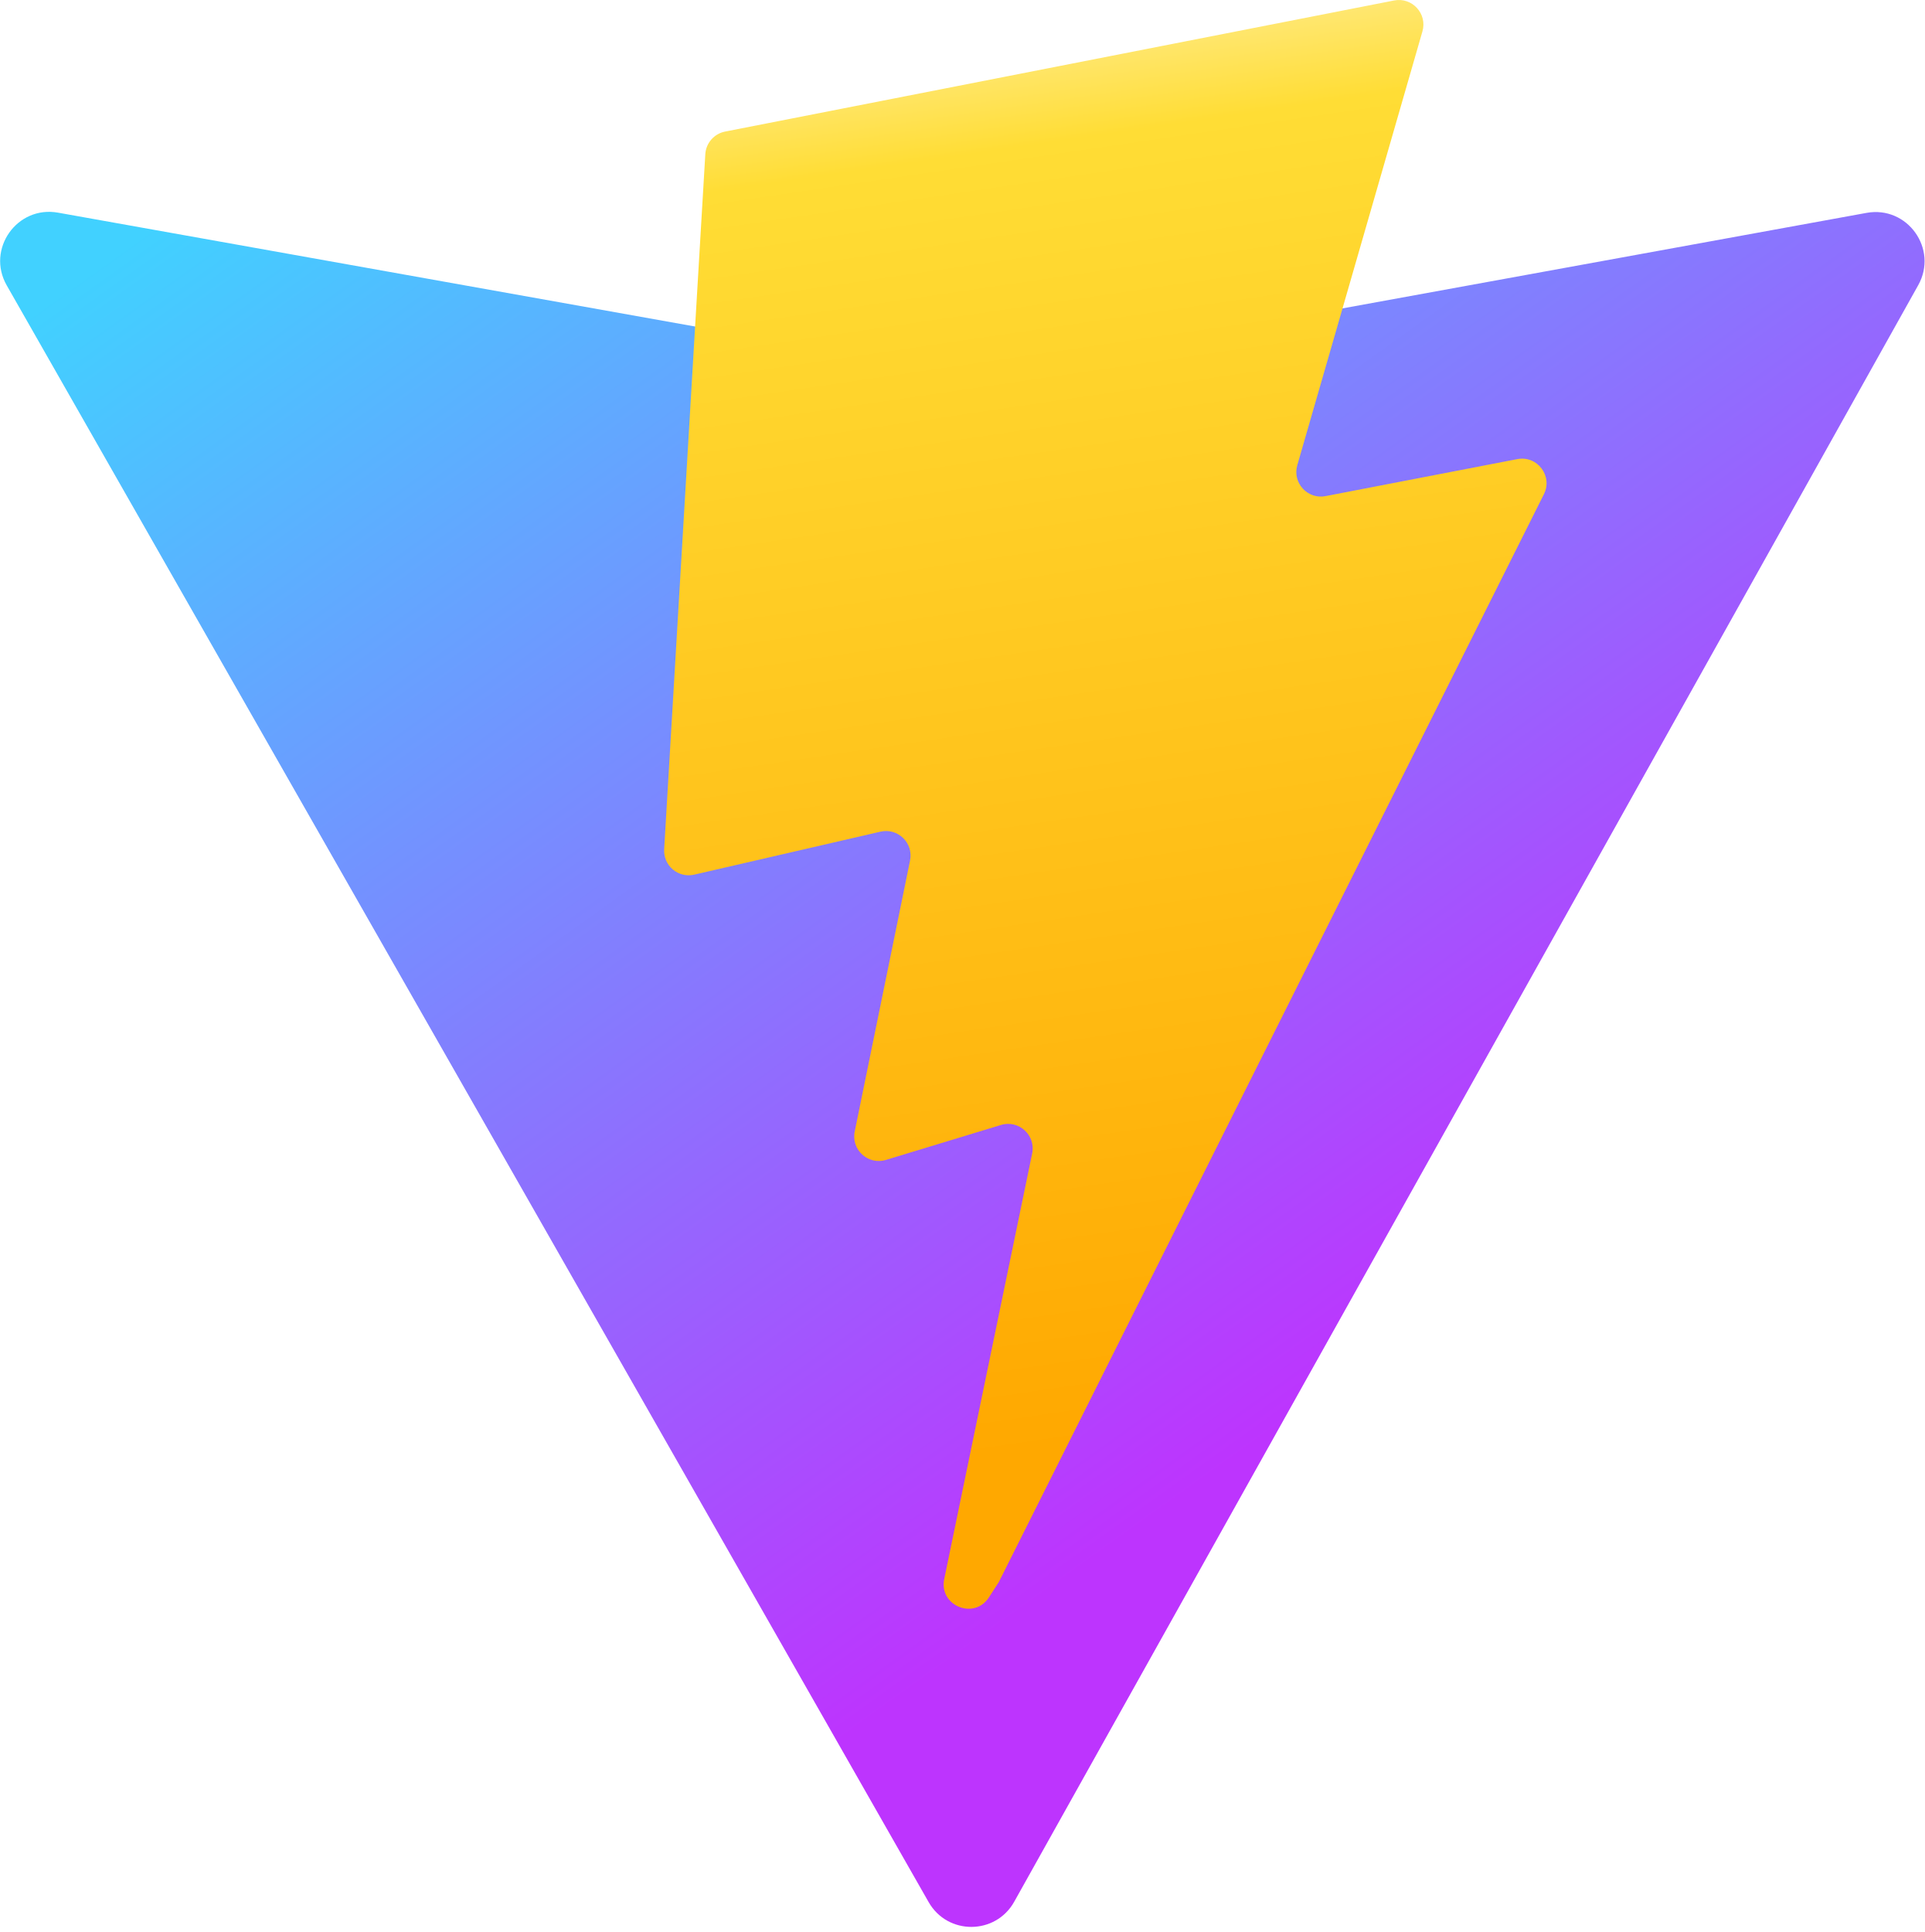
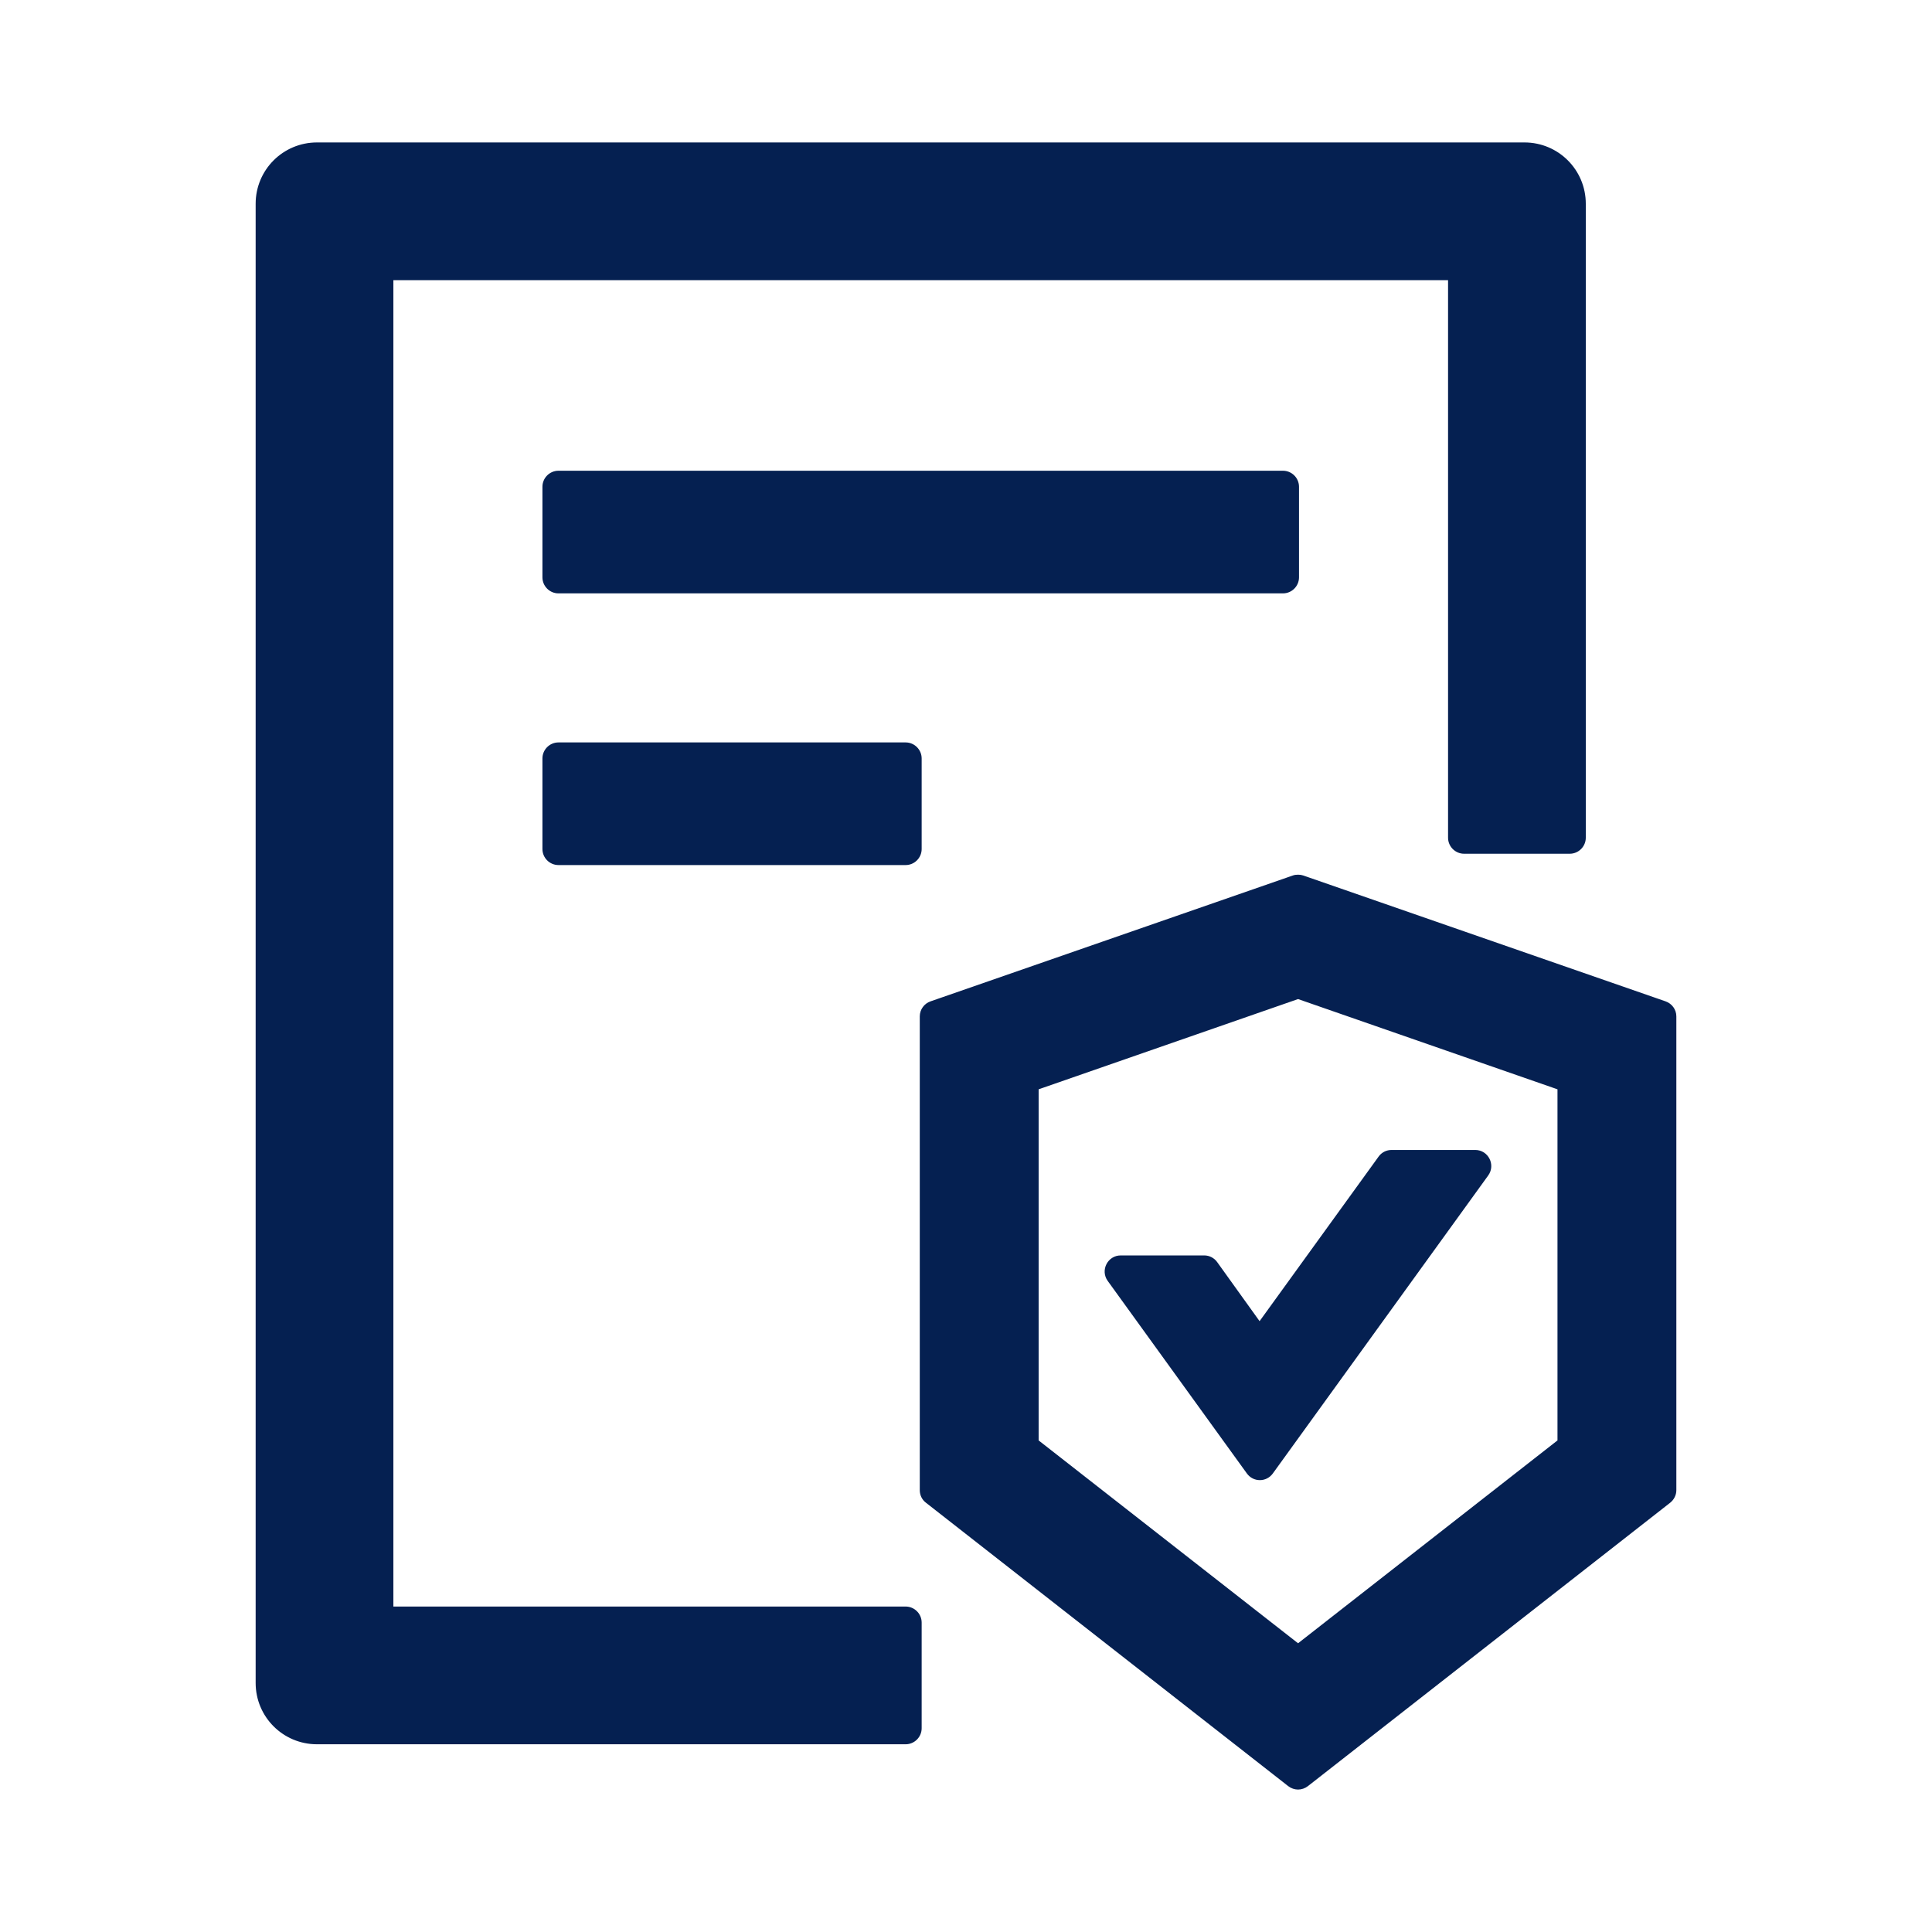
- <svg xmlns="http://www.w3.org/2000/svg" aria-hidden="true" role="img" class="iconify iconify--logos" width="31.88" height="32" preserveAspectRatio="xMidYMid meet" viewBox="0 0 256 257">
-   <defs>
-     <linearGradient id="IconifyId1813088fe1fbc01fb466" x1="-.828%" x2="57.636%" y1="7.652%" y2="78.411%">
-       <stop offset="0%" stop-color="#41D1FF" />
-       <stop offset="100%" stop-color="#BD34FE" />
-     </linearGradient>
-     <linearGradient id="IconifyId1813088fe1fbc01fb467" x1="43.376%" x2="50.316%" y1="2.242%" y2="89.03%">
-       <stop offset="0%" stop-color="#FFEA83" />
-       <stop offset="8.333%" stop-color="#FFDD35" />
-       <stop offset="100%" stop-color="#FFA800" />
-     </linearGradient>
-   </defs>
-   <path fill="url(#IconifyId1813088fe1fbc01fb466)" d="M255.153 37.938L134.897 252.976c-2.483 4.44-8.862 4.466-11.382.048L.875 37.958c-2.746-4.814 1.371-10.646 6.827-9.67l120.385 21.517a6.537 6.537 0 0 0 2.322-.004l117.867-21.483c5.438-.991 9.574 4.796 6.877 9.62Z" />
-   <path fill="url(#IconifyId1813088fe1fbc01fb467)" d="M185.432.063L96.44 17.501a3.268 3.268 0 0 0-2.634 3.014l-5.474 92.456a3.268 3.268 0 0 0 3.997 3.378l24.777-5.718c2.318-.535 4.413 1.507 3.936 3.838l-7.361 36.047c-.495 2.426 1.782 4.5 4.151 3.78l15.304-4.649c2.372-.72 4.652 1.36 4.15 3.788l-11.698 56.621c-.732 3.542 3.979 5.473 5.943 2.437l1.313-2.028l72.516-144.72c1.215-2.423-.88-5.186-3.54-4.672l-25.505 4.922c-2.396.462-4.435-1.77-3.759-4.114l16.646-57.705c.677-2.35-1.37-4.583-3.769-4.113Z" />
+ <svg xmlns="http://www.w3.org/2000/svg" fill="#052051" width="800px" height="800px" viewBox="0 0 1024 1024" class="icon" stroke="#052051">
+   <g id="SVGRepo_bgCarrier" stroke-width="0" />
+   <g id="SVGRepo_tracerCarrier" stroke-linecap="round" stroke-linejoin="round" />
+   <g id="SVGRepo_iconCarrier">
+     <path d="M644.7 669.2a7.92 7.92 0 0 0-6.5-3.3H594c-6.5 0-10.3 7.4-6.5 12.7l73.8 102.1c3.2 4.4 9.7 4.4 12.9 0l114.2-158c3.8-5.3 0-12.7-6.5-12.7h-44.3c-2.6 0-5 1.2-6.5 3.3l-63.5 87.8-22.9-31.9zM688 306v-48c0-4.4-3.6-8-8-8H296c-4.4 0-8 3.6-8 8v48c0 4.4 3.6 8 8 8h384c4.4 0 8-3.6 8-8zm-392 88c-4.4 0-8 3.6-8 8v48c0 4.4 3.6 8 8 8h184c4.4 0 8-3.6 8-8v-48c0-4.4-3.6-8-8-8H296zm184 458H208V148h560v296c0 4.4 3.6 8 8 8h56c4.4 0 8-3.6 8-8V108c0-17.7-14.3-32-32-32H168c-17.7 0-32 14.3-32 32v784c0 17.7 14.3 32 32 32h312c4.4 0 8-3.6 8-8v-56c0-4.4-3.6-8-8-8zm402.6-320.8l-192-66.7c-.9-.3-1.7-.4-2.6-.4s-1.8.1-2.6.4l-192 66.7a7.96 7.96 0 0 0-5.4 7.5v251.1c0 2.5 1.1 4.8 3.1 6.3l192 150.2c1.4 1.1 3.2 1.7 4.9 1.7s3.5-.6 4.9-1.7l192-150.2c1.9-1.5 3.1-3.8 3.1-6.3V538.7c0-3.4-2.2-6.4-5.4-7.5zM826 763.7L688 871.6 550 763.7V577l138-48 138 48v186.7z" />
+   </g>
</svg>
